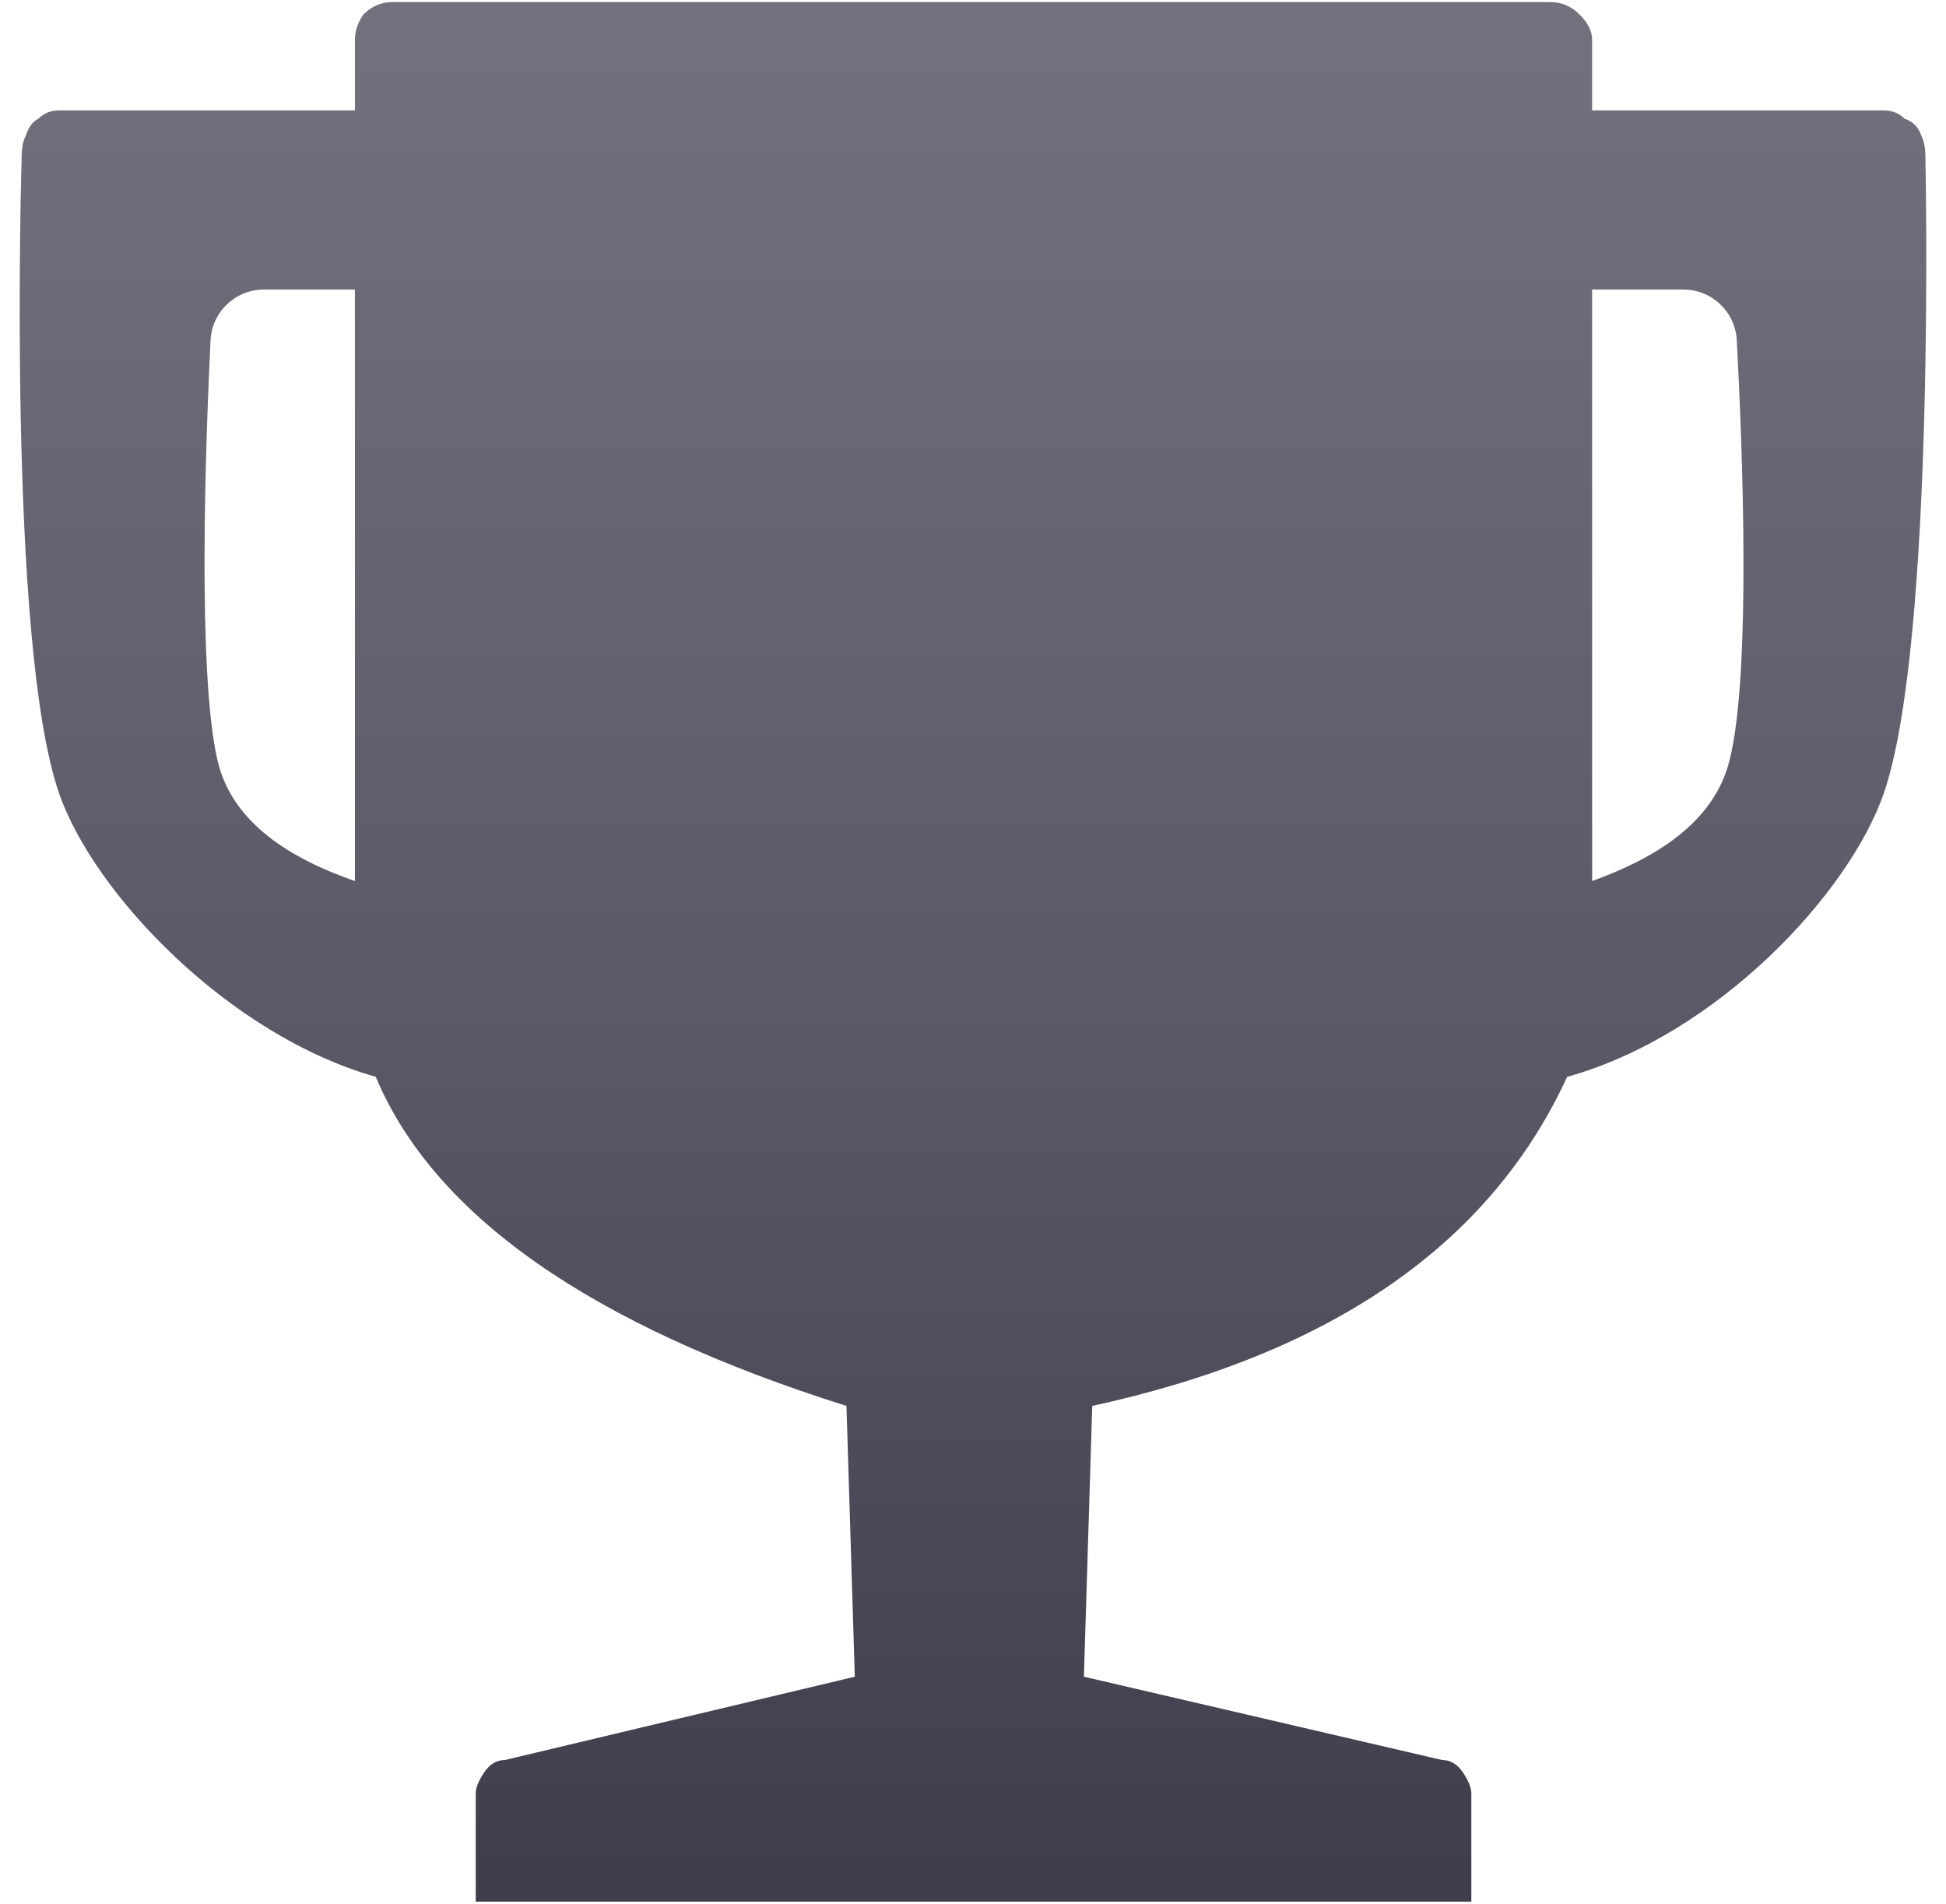
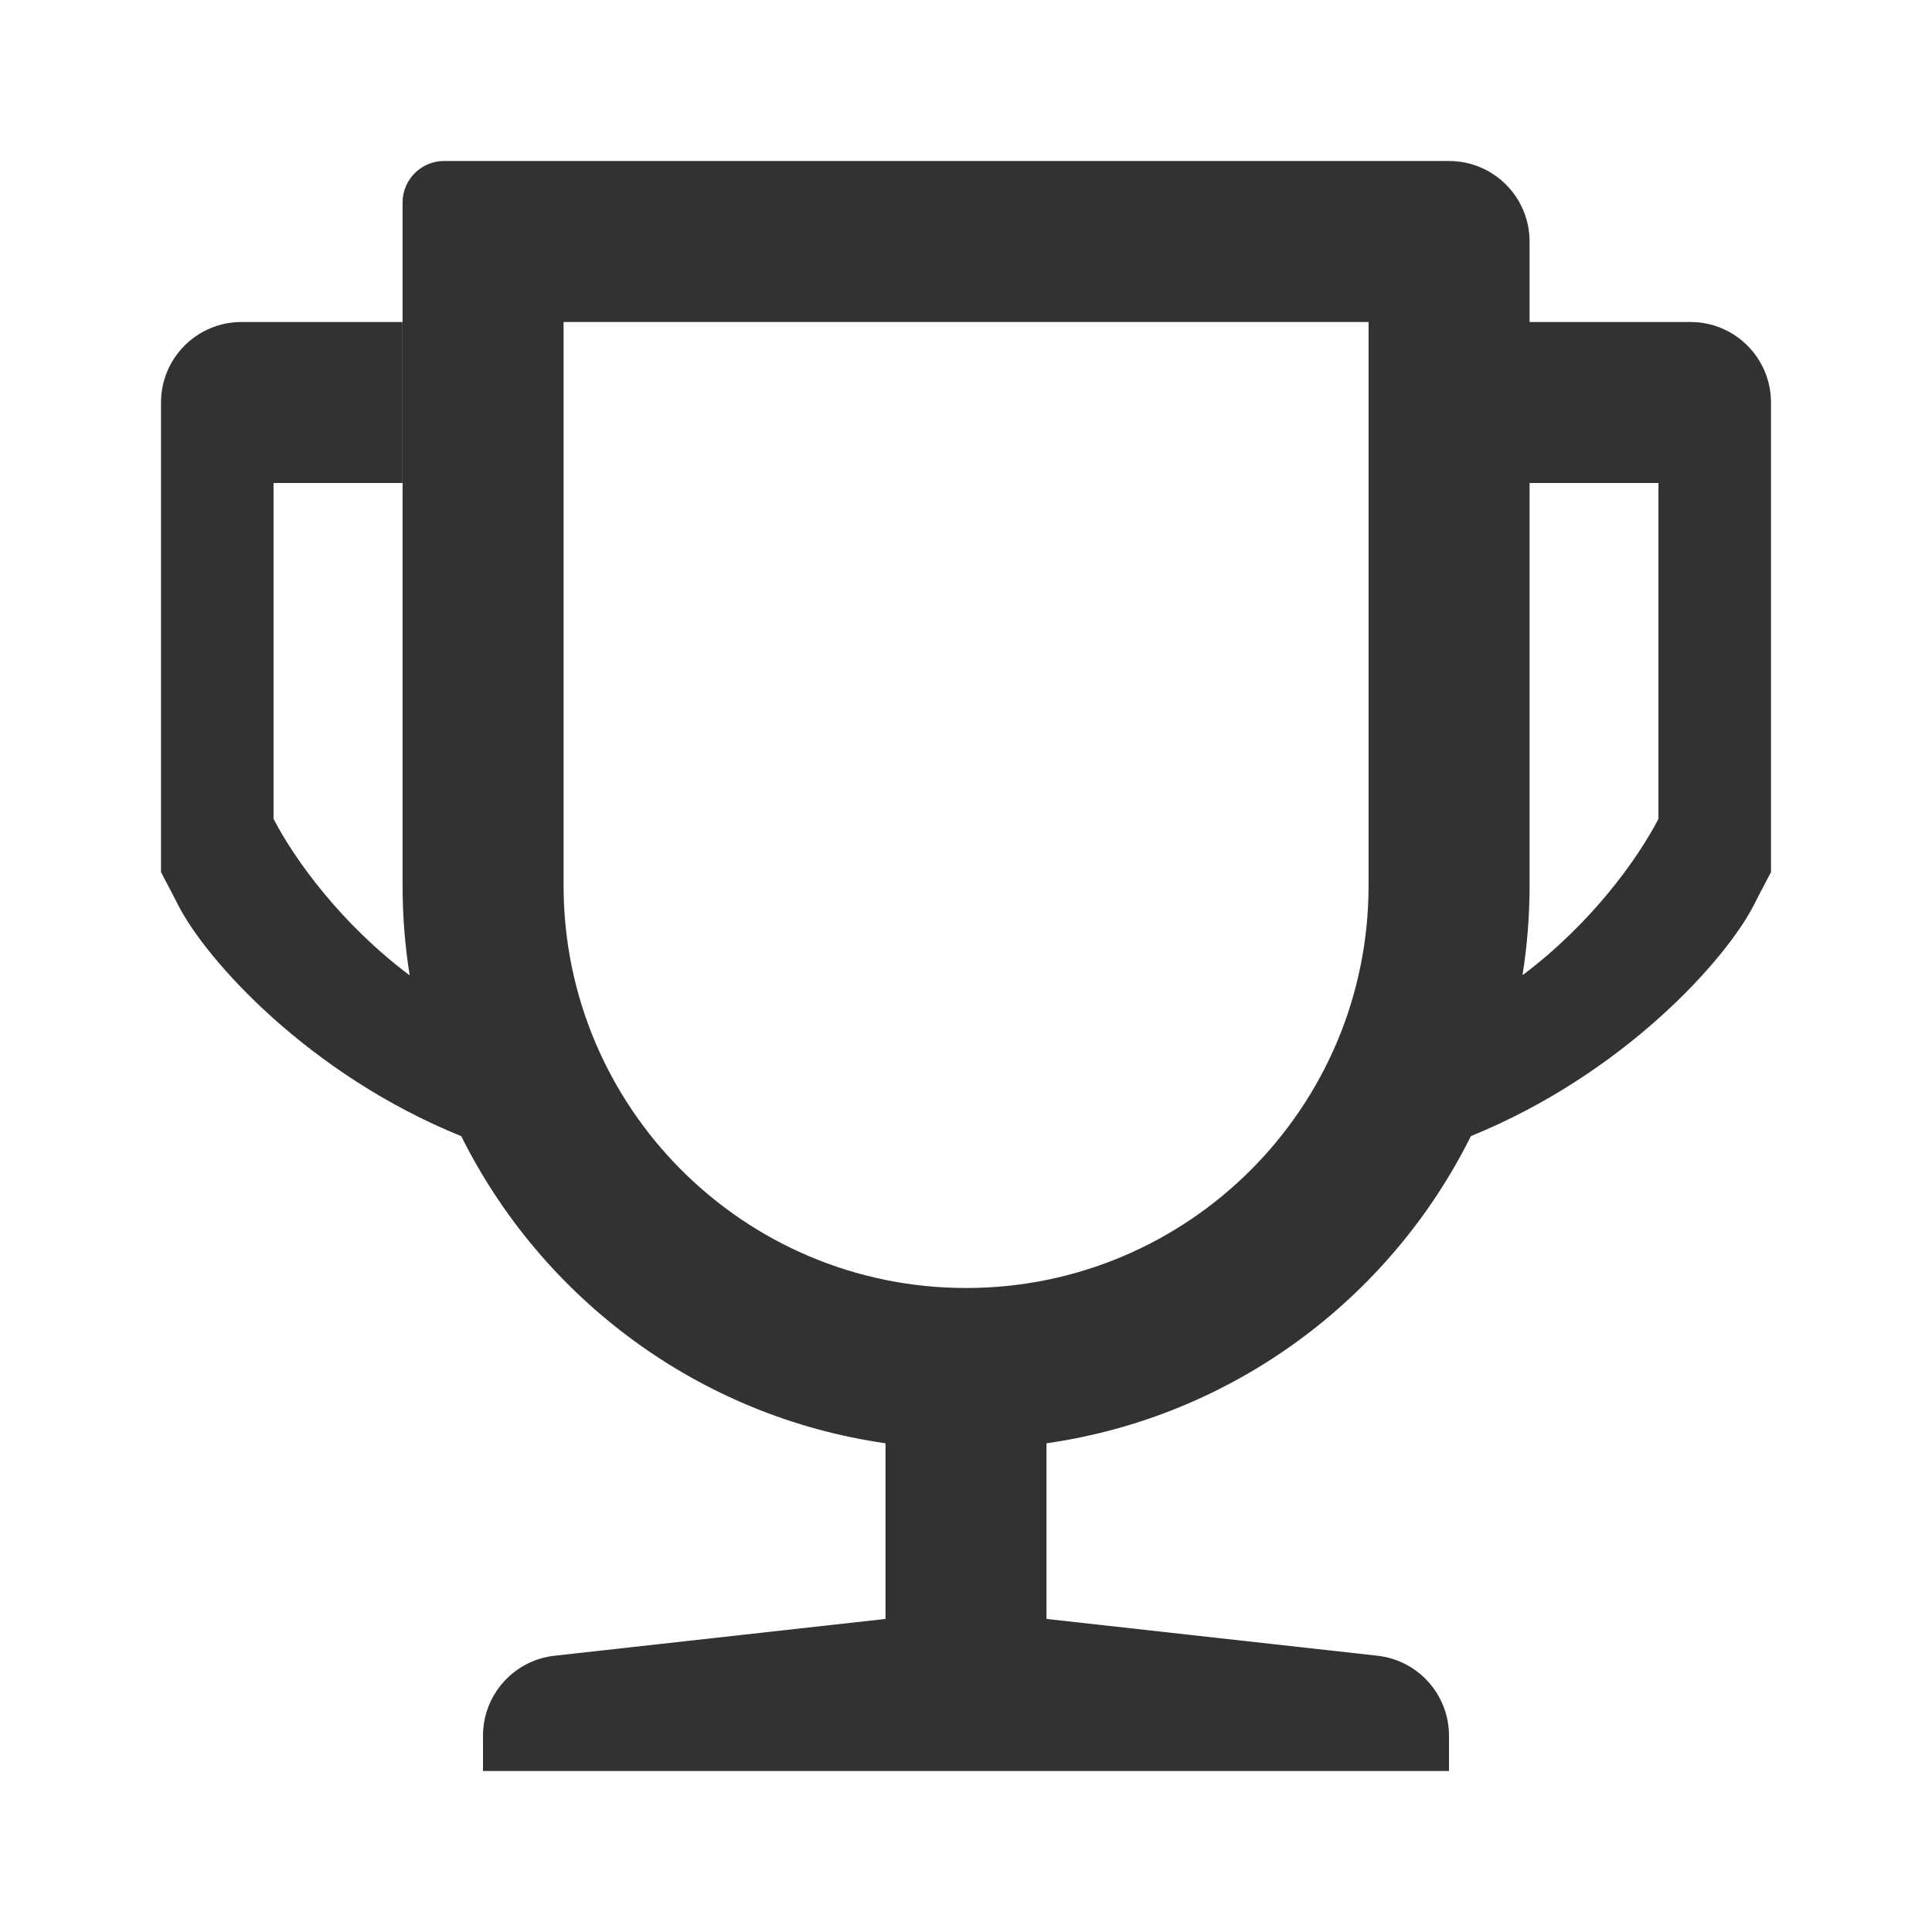
- <svg xmlns="http://www.w3.org/2000/svg" width="92px" height="90px" viewBox="0 0 92 90" version="1.1">
-   <defs>
-     <linearGradient x1="50%" y1="0%" x2="50%" y2="100%" id="linearGradient-1">
-       <stop stop-color="#73717d" offset="0%" />
-       <stop stop-color="#5b5967" offset="53.136%" />
-       <stop stop-color="#3F3D4B" offset="100%" />
-     </linearGradient>
-   </defs>
-   <g id="Tickers" stroke="none" stroke-width="1" fill="none" fill-rule="evenodd">
-     <g id="trophy" fill="url(#linearGradient-1)">
-       <path d="M91.025,7.385 C91.025,6.991 90.959,6.663 90.828,6.4 C90.697,6.006 90.434,5.744 90.04,5.612 C89.777,5.349 89.449,5.218 89.055,5.218 L75.27,5.218 L75.27,1.871 C75.27,1.477 75.073,1.083 74.679,0.689 C74.285,0.295 73.826,0.098 73.3,0.098 L18.553,0.098 C18.028,0.098 17.568,0.295 17.174,0.689 C16.911,1.083 16.78,1.477 16.78,1.871 L16.78,5.219 L2.798,5.219 C2.404,5.219 2.076,5.35 1.813,5.613 C1.55,5.744 1.354,6.007 1.222,6.4 C1.091,6.663 1.025,6.991 1.025,7.385 C1.025,7.385 0.316,30.39 2.797,37.516 C4.448,42.258 10.806,48.938 17.764,50.908 C20.521,57.473 27.939,62.658 40.018,66.466 L40.412,79.267 L23.87,83.206 C23.476,83.206 23.148,83.403 22.885,83.797 C22.622,84.191 22.491,84.519 22.491,84.782 L22.491,89.902 L69.559,89.902 L69.559,84.782 C69.559,84.519 69.428,84.191 69.165,83.797 C68.902,83.403 68.574,83.206 68.18,83.206 L51.243,79.267 L51.637,66.466 C62.973,63.997 70.456,58.811 74.088,50.908 C81.178,48.939 87.407,42.259 89.055,37.516 C91.534,30.386 91.025,7.385 91.025,7.385 Z M16.78,41.652 C13.76,40.602 10.967,38.917 10.281,35.941 C9.323,31.789 9.717,20.943 9.954,16.092 C10.02,14.742 11.133,13.687 12.485,13.687 L16.78,13.687 L16.78,41.652 Z M81.769,35.941 C81.012,38.96 78.158,40.602 75.27,41.652 L75.27,13.687 L79.578,13.687 C80.925,13.687 82.036,14.735 82.108,16.08 C82.369,20.929 82.807,31.803 81.769,35.941 Z" id="Shape" />
-     </g>
-   </g>
+ <svg xmlns="http://www.w3.org/2000/svg" width="24" height="24" viewBox="0 0 24 24" fill="none">
+   <path fill-rule="evenodd" clip-rule="evenodd" d="M7.001 4V11C7.001 13.761 9.24 16 12.001 16C14.762 16 17.001 13.761 17.001 11V4.667V4H7.001ZM5.517 2C5.232 2 5.001 2.231 5.001 2.516V11C5.001 11.38 5.031 11.753 5.089 12.116C4.242 11.482 3.661 10.681 3.398 10.172V6L5 6V4L3 4C2.448 4 2 4.448 2 5V10.834L2.14 11.101C2.16 11.14 2.184 11.186 2.211 11.239L2.211 11.239C2.561 11.927 3.834 13.345 5.73 14.114C6.735 16.133 8.684 17.597 11 17.929V20.111L6.89 20.568C6.383 20.624 6 21.052 6 21.562V22H18V21.562C18 21.052 17.617 20.624 17.11 20.568L13 20.111V17.929C15.317 17.598 17.268 16.133 18.272 14.113C20.167 13.343 21.439 11.926 21.789 11.239C21.816 11.186 21.84 11.139 21.86 11.1L22 10.833V5C22 4.448 21.552 4 21 4H19.001V3C19.001 2.448 18.553 2 18.001 2H5.517ZM20.602 10.172C20.339 10.68 19.759 11.481 18.913 12.114C18.971 11.751 19.001 11.379 19.001 11V6H20.602V10.172Z" fill="#323232" />
</svg>
